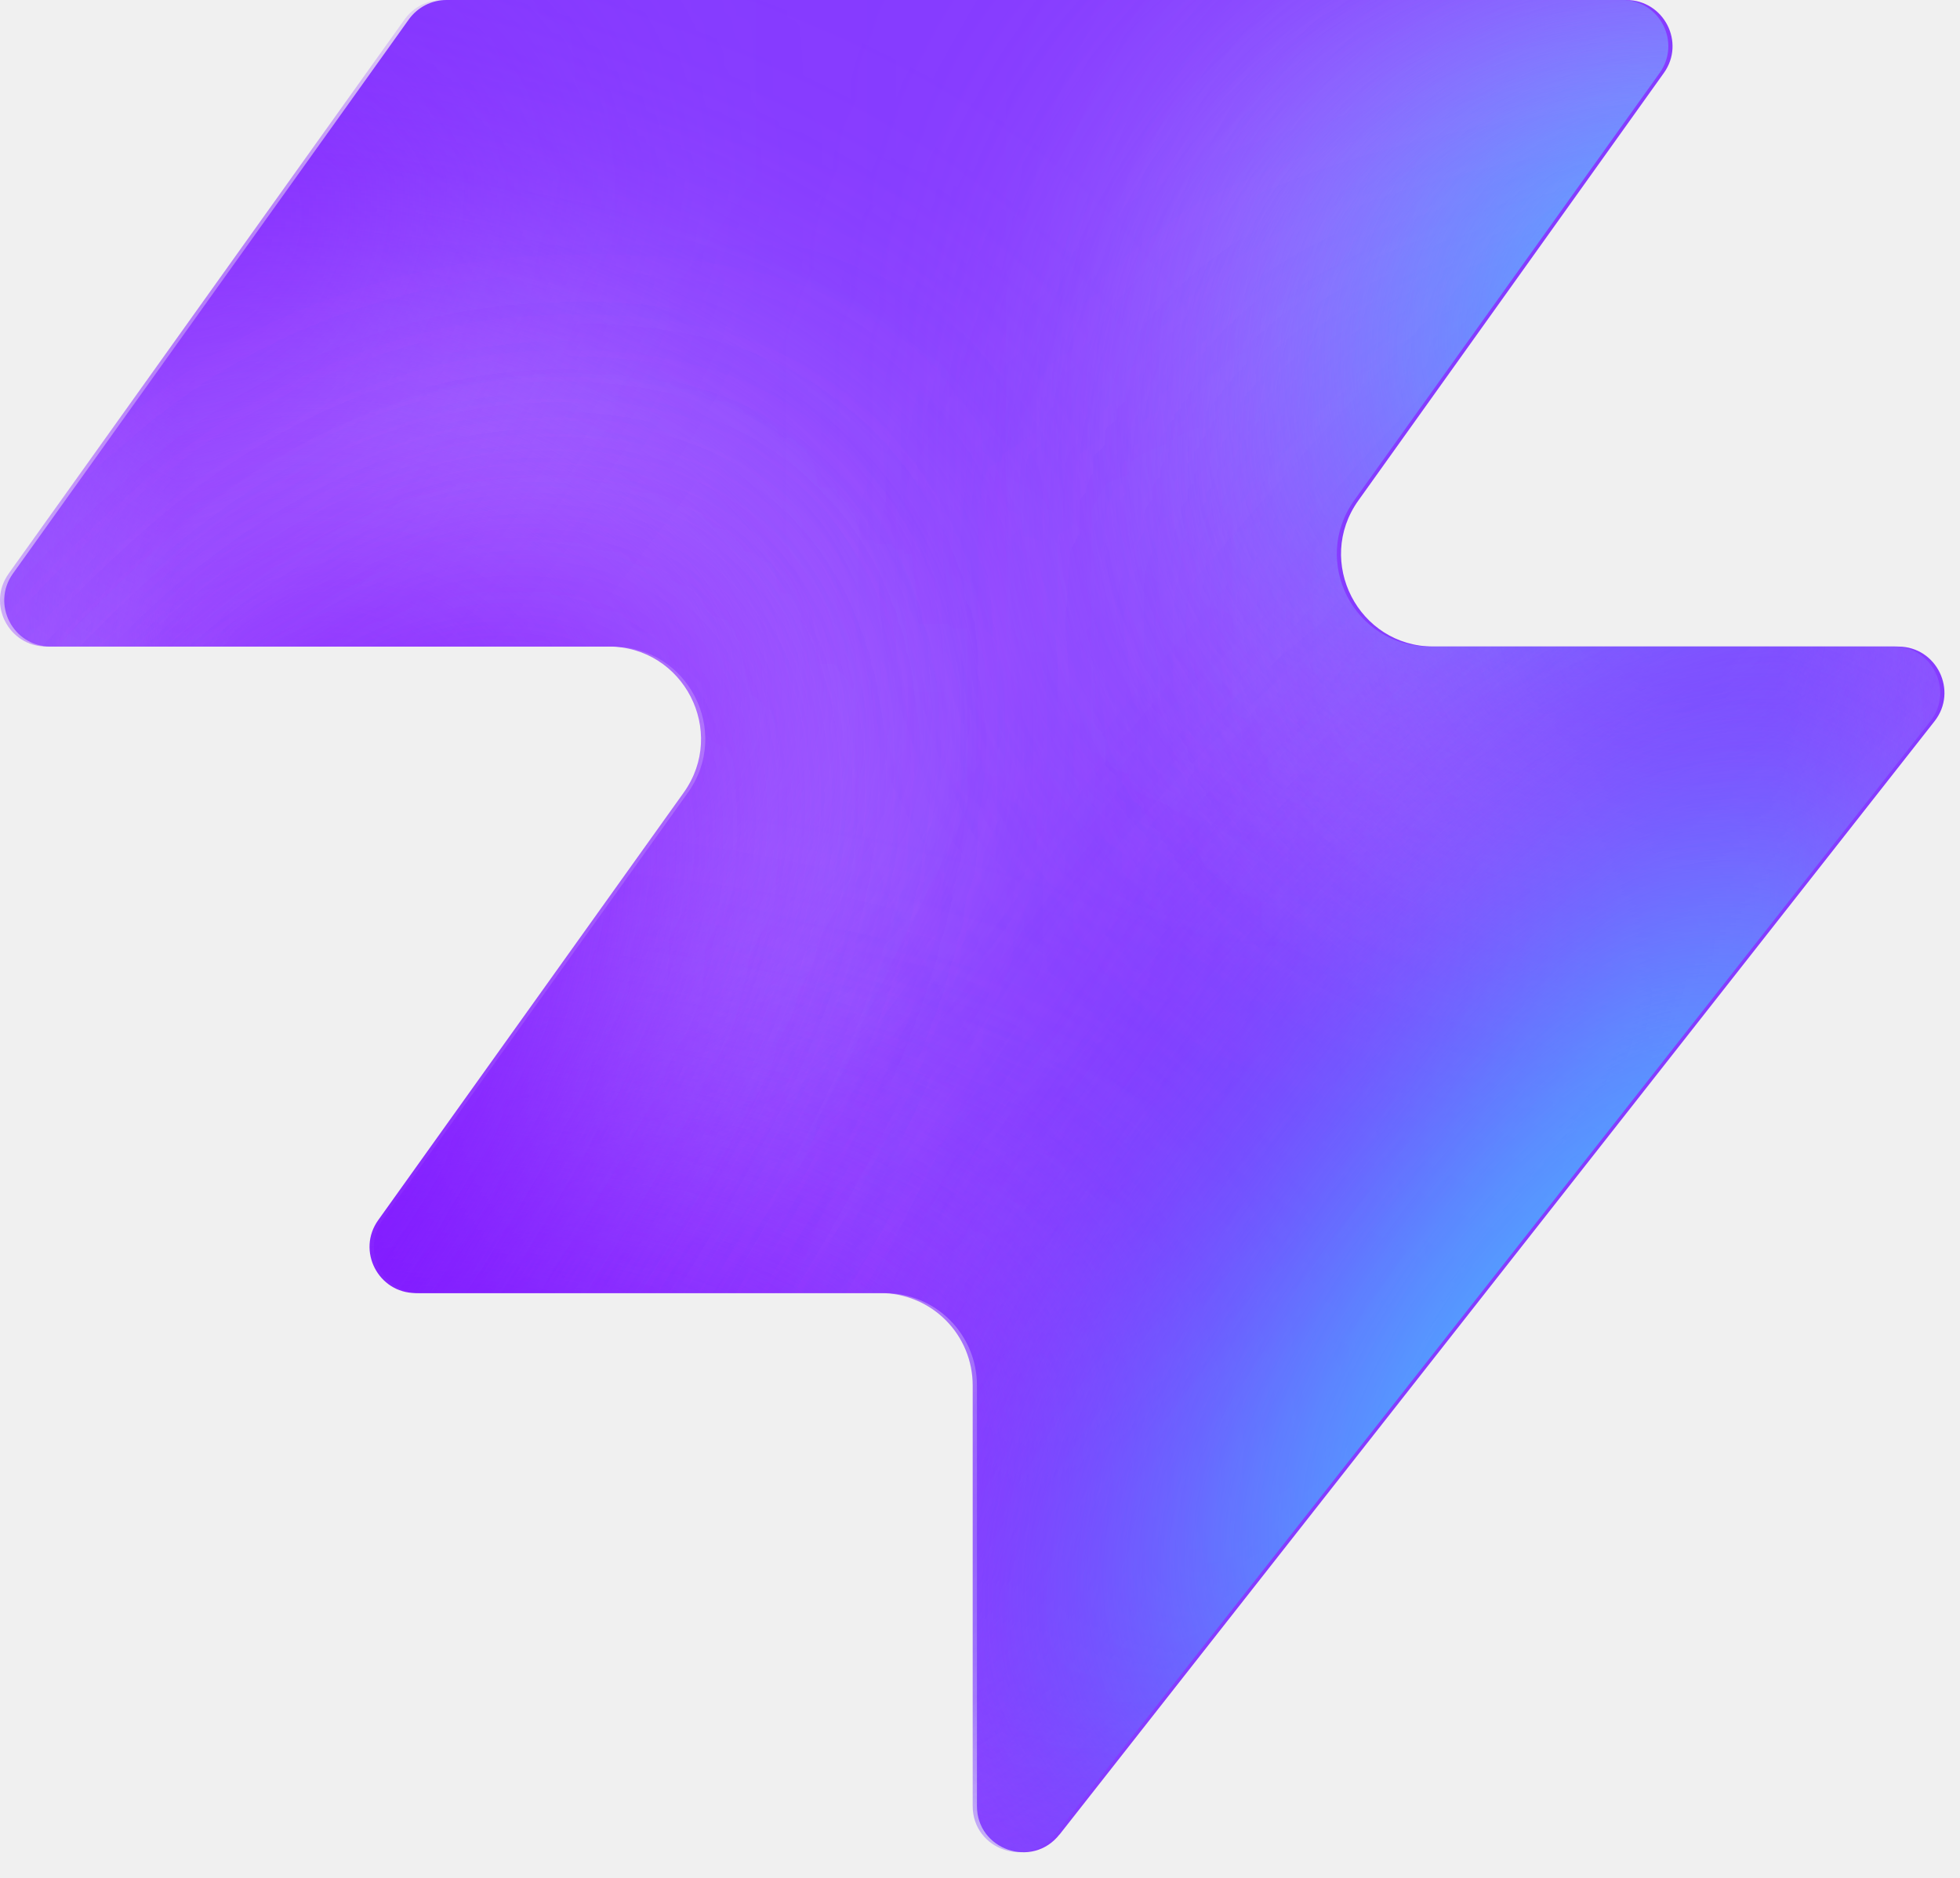
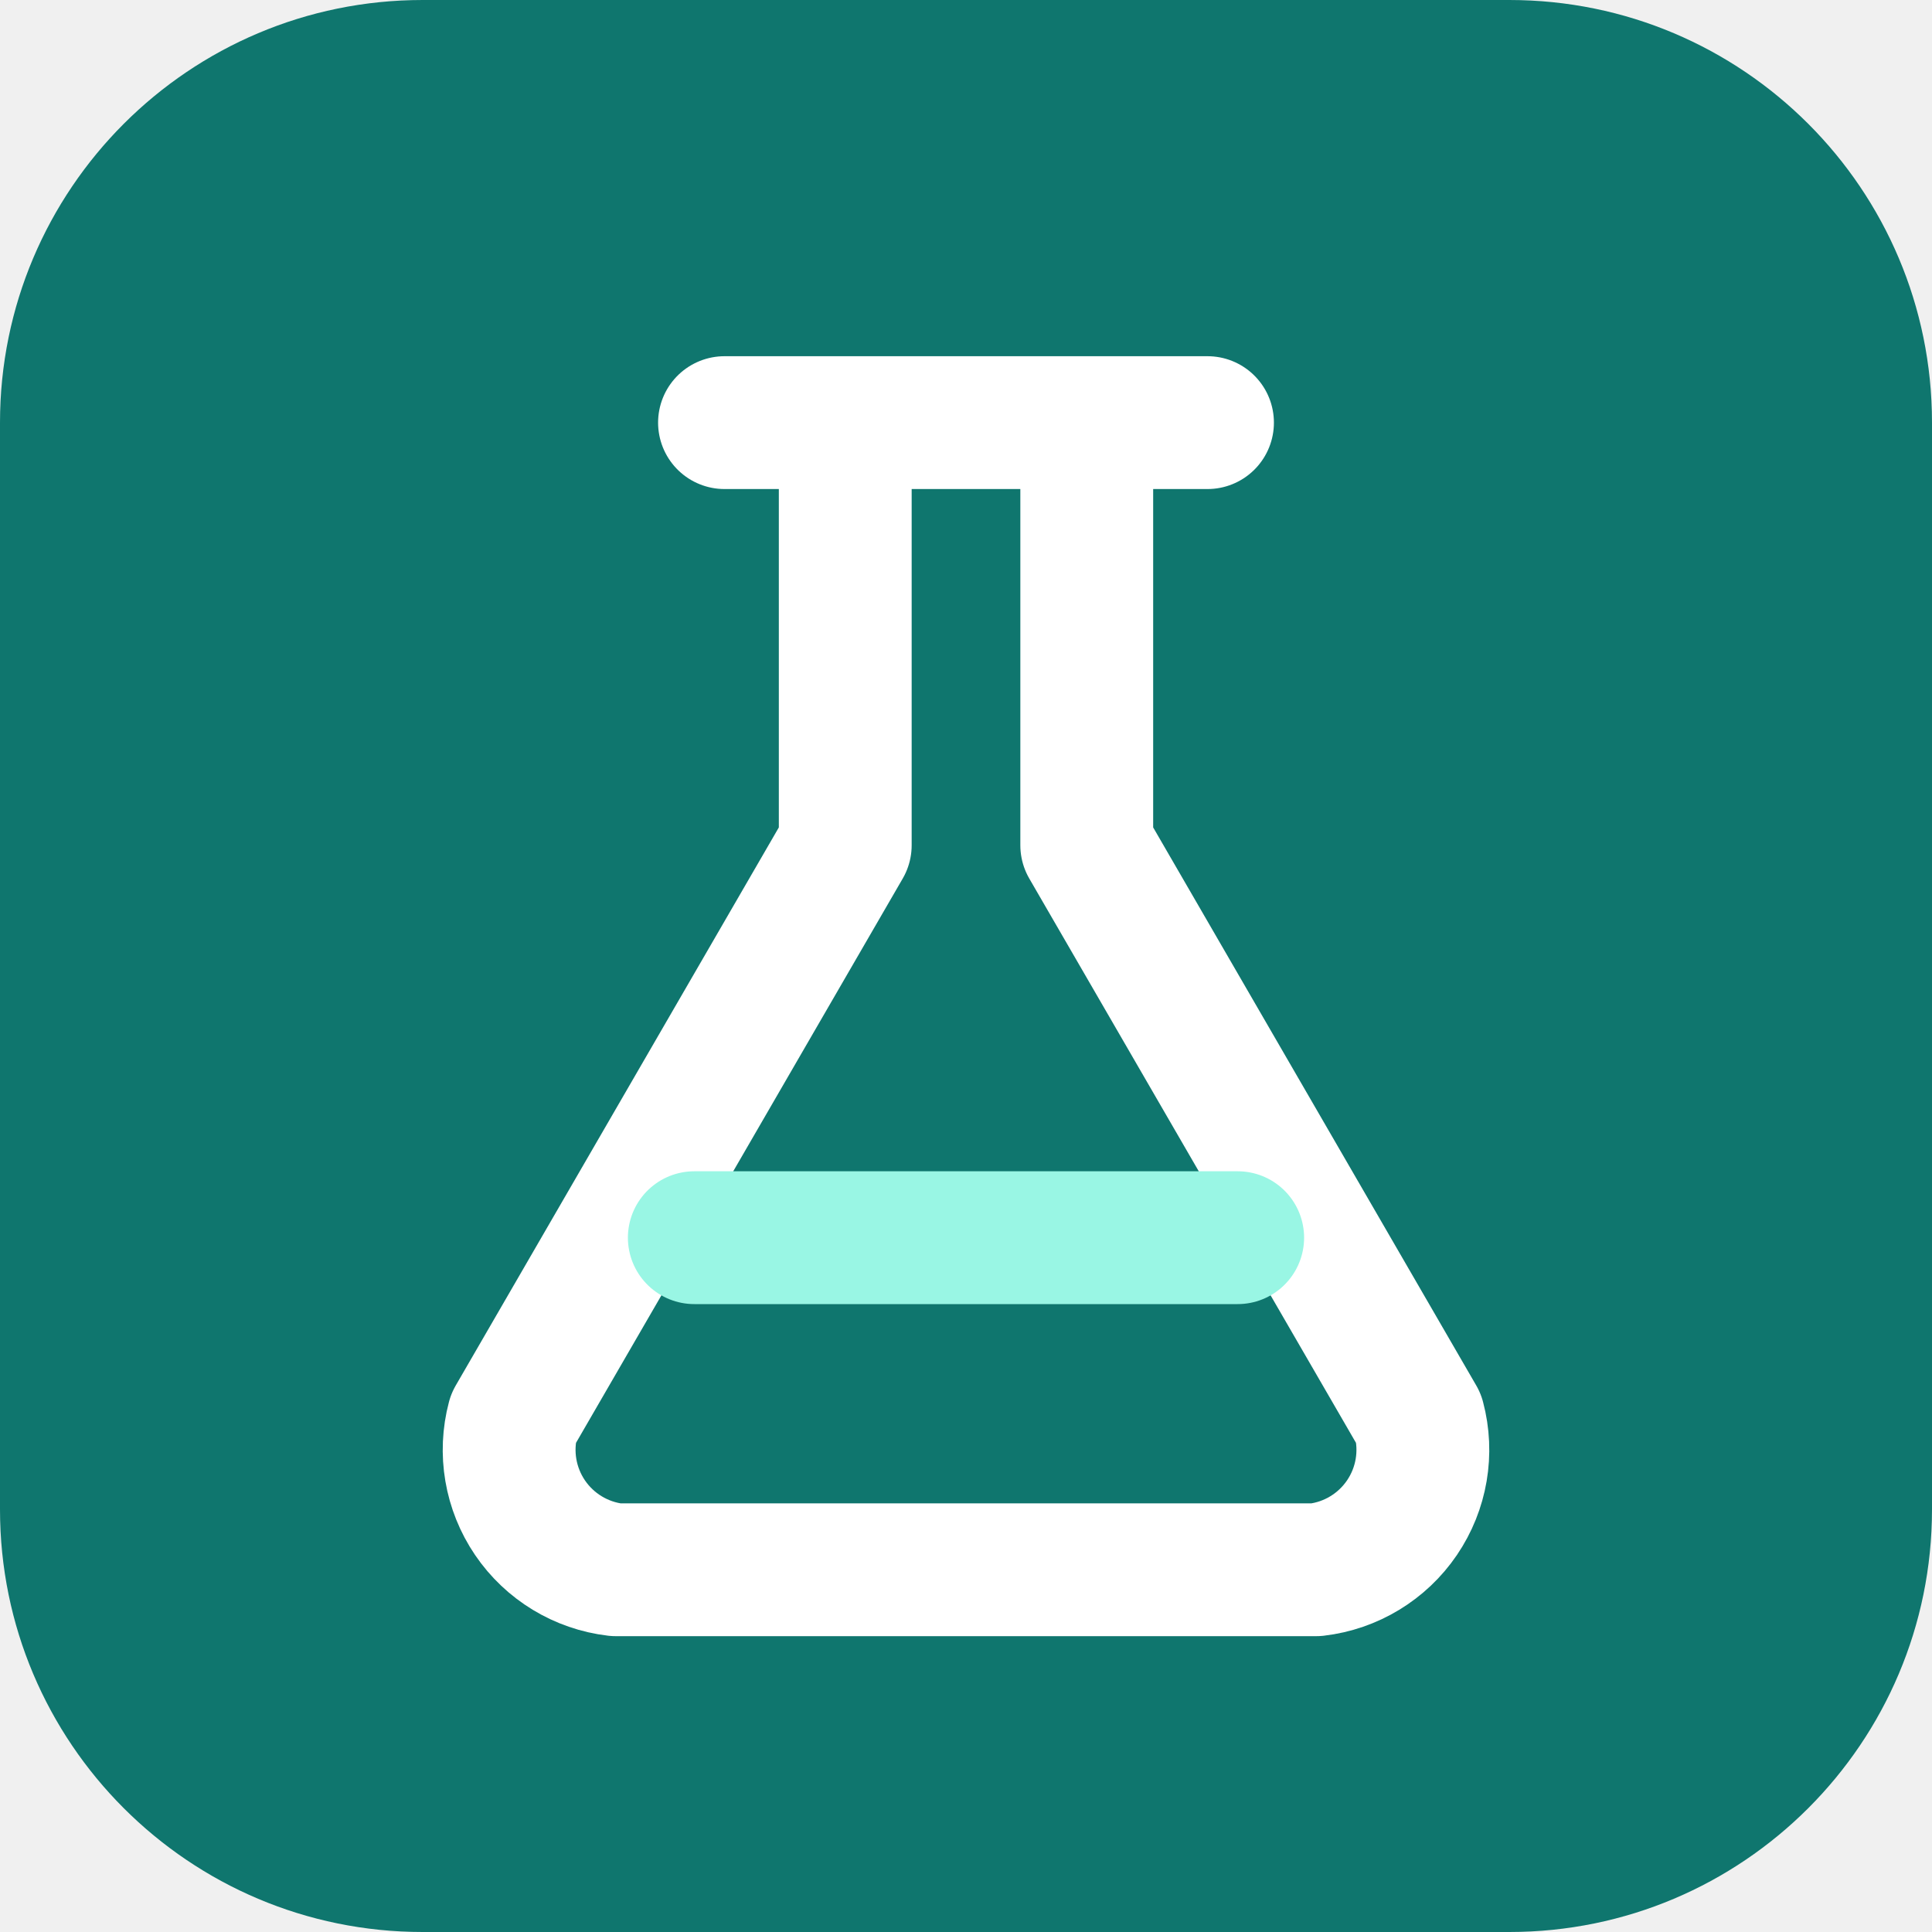
- <svg xmlns="http://www.w3.org/2000/svg" width="48" height="46" fill="none" viewBox="0 0 48 46">
-   <path fill="#863bff" d="M25.946 44.938c-.664.845-2.021.375-2.021-.698V33.937a2.26 2.26 0 0 0-2.262-2.262H10.287c-.92 0-1.456-1.04-.92-1.788l7.48-10.471c1.07-1.497 0-3.578-1.842-3.578H1.237c-.92 0-1.456-1.04-.92-1.788L10.013.474c.214-.297.556-.474.92-.474h28.894c.92 0 1.456 1.04.92 1.788l-7.48 10.471c-1.07 1.498 0 3.579 1.842 3.579h11.377c.943 0 1.473 1.088.89 1.83L25.947 44.94z" style="fill:#863bff;fill:color(display-p3 .525 .23 1);fill-opacity:1" />
-   <mask id="a" width="48" height="46" x="0" y="0" maskUnits="userSpaceOnUse" style="mask-type:alpha">
-     <path fill="#000" d="M25.842 44.938c-.664.844-2.021.375-2.021-.698V33.937a2.26 2.26 0 0 0-2.262-2.262H10.183c-.92 0-1.456-1.04-.92-1.788l7.48-10.471c1.07-1.498 0-3.579-1.842-3.579H1.133c-.92 0-1.456-1.04-.92-1.787L9.91.473c.214-.297.556-.474.92-.474h28.894c.92 0 1.456 1.04.92 1.788l-7.48 10.471c-1.07 1.498 0 3.578 1.842 3.578h11.377c.943 0 1.473 1.088.89 1.832L25.843 44.94z" style="fill:#000;fill-opacity:1" />
-   </mask>
-   <g mask="url(#a)">
-     <g filter="url(#b)">
-       <ellipse cx="5.508" cy="14.704" fill="#ede6ff" rx="5.508" ry="14.704" style="fill:#ede6ff;fill:color(display-p3 .927 .903 1);fill-opacity:1" transform="matrix(.00324 1 1 -.00324 -4.47 31.516)" />
-     </g>
-     <g filter="url(#c)">
-       <ellipse cx="10.399" cy="29.851" fill="#ede6ff" rx="10.399" ry="29.851" style="fill:#ede6ff;fill:color(display-p3 .927 .903 1);fill-opacity:1" transform="matrix(.00324 1 1 -.00324 -39.328 7.883)" />
-     </g>
-     <g filter="url(#d)">
-       <ellipse cx="5.508" cy="30.487" fill="#7e14ff" rx="5.508" ry="30.487" style="fill:#7e14ff;fill:color(display-p3 .492 .077 1);fill-opacity:1" transform="rotate(89.814 -25.913 -14.639)scale(1 -1)" />
-     </g>
-     <g filter="url(#e)">
-       <ellipse cx="5.508" cy="30.599" fill="#7e14ff" rx="5.508" ry="30.599" style="fill:#7e14ff;fill:color(display-p3 .492 .077 1);fill-opacity:1" transform="rotate(89.814 -32.644 -3.334)scale(1 -1)" />
-     </g>
-     <g filter="url(#f)">
-       <ellipse cx="5.508" cy="30.599" fill="#7e14ff" rx="5.508" ry="30.599" style="fill:#7e14ff;fill:color(display-p3 .492 .077 1);fill-opacity:1" transform="matrix(.00324 1 1 -.00324 -34.34 30.47)" />
-     </g>
-     <g filter="url(#g)">
-       <ellipse cx="14.072" cy="22.078" fill="#ede6ff" rx="14.072" ry="22.078" style="fill:#ede6ff;fill:color(display-p3 .927 .903 1);fill-opacity:1" transform="rotate(93.35 24.506 48.493)scale(-1 1)" />
-     </g>
-     <g filter="url(#h)">
-       <ellipse cx="3.47" cy="21.501" fill="#7e14ff" rx="3.47" ry="21.501" style="fill:#7e14ff;fill:color(display-p3 .492 .077 1);fill-opacity:1" transform="rotate(89.009 28.708 47.59)scale(-1 1)" />
-     </g>
-     <g filter="url(#i)">
-       <ellipse cx="3.47" cy="21.501" fill="#7e14ff" rx="3.47" ry="21.501" style="fill:#7e14ff;fill:color(display-p3 .492 .077 1);fill-opacity:1" transform="rotate(89.009 28.708 47.59)scale(-1 1)" />
-     </g>
-     <g filter="url(#j)">
-       <ellipse cx=".387" cy="8.972" fill="#7e14ff" rx="4.407" ry="29.108" style="fill:#7e14ff;fill:color(display-p3 .492 .077 1);fill-opacity:1" transform="rotate(39.51 .387 8.972)" />
-     </g>
-     <g filter="url(#k)">
-       <ellipse cx="47.523" cy="-6.092" fill="#7e14ff" rx="4.407" ry="29.108" style="fill:#7e14ff;fill:color(display-p3 .492 .077 1);fill-opacity:1" transform="rotate(37.892 47.523 -6.092)" />
-     </g>
-     <g filter="url(#l)">
-       <ellipse cx="41.412" cy="6.333" fill="#47bfff" rx="5.971" ry="9.665" style="fill:#47bfff;fill:color(display-p3 .28 .748 1);fill-opacity:1" transform="rotate(37.892 41.412 6.333)" />
-     </g>
-     <g filter="url(#m)">
-       <ellipse cx="-1.879" cy="38.332" fill="#7e14ff" rx="4.407" ry="29.108" style="fill:#7e14ff;fill:color(display-p3 .492 .077 1);fill-opacity:1" transform="rotate(37.892 -1.88 38.332)" />
-     </g>
-     <g filter="url(#n)">
-       <ellipse cx="-1.879" cy="38.332" fill="#7e14ff" rx="4.407" ry="29.108" style="fill:#7e14ff;fill:color(display-p3 .492 .077 1);fill-opacity:1" transform="rotate(37.892 -1.88 38.332)" />
-     </g>
-     <g filter="url(#o)">
-       <ellipse cx="35.651" cy="29.907" fill="#7e14ff" rx="4.407" ry="29.108" style="fill:#7e14ff;fill:color(display-p3 .492 .077 1);fill-opacity:1" transform="rotate(37.892 35.651 29.907)" />
-     </g>
-     <g filter="url(#p)">
-       <ellipse cx="38.418" cy="32.4" fill="#47bfff" rx="5.971" ry="15.297" style="fill:#47bfff;fill:color(display-p3 .28 .748 1);fill-opacity:1" transform="rotate(37.892 38.418 32.4)" />
-     </g>
-   </g>
-   <defs>
-     <filter id="b" width="60.045" height="41.654" x="-19.77" y="16.149" color-interpolation-filters="sRGB" filterUnits="userSpaceOnUse">
-       <feFlood flood-opacity="0" result="BackgroundImageFix" />
-       <feBlend in="SourceGraphic" in2="BackgroundImageFix" result="shape" />
-       <feGaussianBlur result="effect1_foregroundBlur_2002_17158" stdDeviation="7.659" />
-     </filter>
-     <filter id="c" width="90.34" height="51.437" x="-54.613" y="-7.533" color-interpolation-filters="sRGB" filterUnits="userSpaceOnUse">
-       <feFlood flood-opacity="0" result="BackgroundImageFix" />
-       <feBlend in="SourceGraphic" in2="BackgroundImageFix" result="shape" />
-       <feGaussianBlur result="effect1_foregroundBlur_2002_17158" stdDeviation="7.659" />
-     </filter>
-     <filter id="d" width="79.355" height="29.4" x="-49.64" y="2.03" color-interpolation-filters="sRGB" filterUnits="userSpaceOnUse">
-       <feFlood flood-opacity="0" result="BackgroundImageFix" />
-       <feBlend in="SourceGraphic" in2="BackgroundImageFix" result="shape" />
-       <feGaussianBlur result="effect1_foregroundBlur_2002_17158" stdDeviation="4.596" />
-     </filter>
-     <filter id="e" width="79.579" height="29.4" x="-45.045" y="20.029" color-interpolation-filters="sRGB" filterUnits="userSpaceOnUse">
-       <feFlood flood-opacity="0" result="BackgroundImageFix" />
-       <feBlend in="SourceGraphic" in2="BackgroundImageFix" result="shape" />
-       <feGaussianBlur result="effect1_foregroundBlur_2002_17158" stdDeviation="4.596" />
-     </filter>
-     <filter id="f" width="79.579" height="29.4" x="-43.513" y="21.178" color-interpolation-filters="sRGB" filterUnits="userSpaceOnUse">
-       <feFlood flood-opacity="0" result="BackgroundImageFix" />
-       <feBlend in="SourceGraphic" in2="BackgroundImageFix" result="shape" />
-       <feGaussianBlur result="effect1_foregroundBlur_2002_17158" stdDeviation="4.596" />
-     </filter>
-     <filter id="g" width="74.749" height="58.852" x="15.756" y="-17.901" color-interpolation-filters="sRGB" filterUnits="userSpaceOnUse">
-       <feFlood flood-opacity="0" result="BackgroundImageFix" />
-       <feBlend in="SourceGraphic" in2="BackgroundImageFix" result="shape" />
-       <feGaussianBlur result="effect1_foregroundBlur_2002_17158" stdDeviation="7.659" />
-     </filter>
-     <filter id="h" width="61.377" height="25.362" x="23.548" y="2.284" color-interpolation-filters="sRGB" filterUnits="userSpaceOnUse">
-       <feFlood flood-opacity="0" result="BackgroundImageFix" />
-       <feBlend in="SourceGraphic" in2="BackgroundImageFix" result="shape" />
-       <feGaussianBlur result="effect1_foregroundBlur_2002_17158" stdDeviation="4.596" />
-     </filter>
-     <filter id="i" width="61.377" height="25.362" x="23.548" y="2.284" color-interpolation-filters="sRGB" filterUnits="userSpaceOnUse">
-       <feFlood flood-opacity="0" result="BackgroundImageFix" />
-       <feBlend in="SourceGraphic" in2="BackgroundImageFix" result="shape" />
-       <feGaussianBlur result="effect1_foregroundBlur_2002_17158" stdDeviation="4.596" />
-     </filter>
-     <filter id="j" width="56.045" height="63.649" x="-27.636" y="-22.853" color-interpolation-filters="sRGB" filterUnits="userSpaceOnUse">
-       <feFlood flood-opacity="0" result="BackgroundImageFix" />
-       <feBlend in="SourceGraphic" in2="BackgroundImageFix" result="shape" />
-       <feGaussianBlur result="effect1_foregroundBlur_2002_17158" stdDeviation="4.596" />
-     </filter>
-     <filter id="k" width="54.814" height="64.646" x="20.116" y="-38.415" color-interpolation-filters="sRGB" filterUnits="userSpaceOnUse">
-       <feFlood flood-opacity="0" result="BackgroundImageFix" />
-       <feBlend in="SourceGraphic" in2="BackgroundImageFix" result="shape" />
-       <feGaussianBlur result="effect1_foregroundBlur_2002_17158" stdDeviation="4.596" />
-     </filter>
-     <filter id="l" width="33.541" height="35.313" x="24.641" y="-11.323" color-interpolation-filters="sRGB" filterUnits="userSpaceOnUse">
-       <feFlood flood-opacity="0" result="BackgroundImageFix" />
-       <feBlend in="SourceGraphic" in2="BackgroundImageFix" result="shape" />
-       <feGaussianBlur result="effect1_foregroundBlur_2002_17158" stdDeviation="4.596" />
-     </filter>
-     <filter id="m" width="54.814" height="64.646" x="-29.286" y="6.009" color-interpolation-filters="sRGB" filterUnits="userSpaceOnUse">
-       <feFlood flood-opacity="0" result="BackgroundImageFix" />
-       <feBlend in="SourceGraphic" in2="BackgroundImageFix" result="shape" />
-       <feGaussianBlur result="effect1_foregroundBlur_2002_17158" stdDeviation="4.596" />
-     </filter>
-     <filter id="n" width="54.814" height="64.646" x="-29.286" y="6.009" color-interpolation-filters="sRGB" filterUnits="userSpaceOnUse">
-       <feFlood flood-opacity="0" result="BackgroundImageFix" />
-       <feBlend in="SourceGraphic" in2="BackgroundImageFix" result="shape" />
-       <feGaussianBlur result="effect1_foregroundBlur_2002_17158" stdDeviation="4.596" />
-     </filter>
-     <filter id="o" width="54.814" height="64.646" x="8.244" y="-2.416" color-interpolation-filters="sRGB" filterUnits="userSpaceOnUse">
-       <feFlood flood-opacity="0" result="BackgroundImageFix" />
-       <feBlend in="SourceGraphic" in2="BackgroundImageFix" result="shape" />
-       <feGaussianBlur result="effect1_foregroundBlur_2002_17158" stdDeviation="4.596" />
-     </filter>
-     <filter id="p" width="39.409" height="43.623" x="18.713" y="10.588" color-interpolation-filters="sRGB" filterUnits="userSpaceOnUse">
-       <feFlood flood-opacity="0" result="BackgroundImageFix" />
-       <feBlend in="SourceGraphic" in2="BackgroundImageFix" result="shape" />
-       <feGaussianBlur result="effect1_foregroundBlur_2002_17158" stdDeviation="4.596" />
-     </filter>
-   </defs>
+ <svg xmlns="http://www.w3.org/2000/svg" viewBox="0 0 32 32">
+   <rect width="32" height="32" rx="7" fill="#0f766e" />
+   <path d="M12 7h8M14 7v7l-5.5 9.5A2 2 0 0 0 10.2 26h11.6a2 2 0 0 0 1.7-2.5L18 14V7" fill="none" stroke="#fff" stroke-width="2.2" stroke-linecap="round" stroke-linejoin="round" />
+   <path d="M11.5 20.5h9" stroke="#99f6e4" stroke-width="2.2" stroke-linecap="round" />
</svg>
